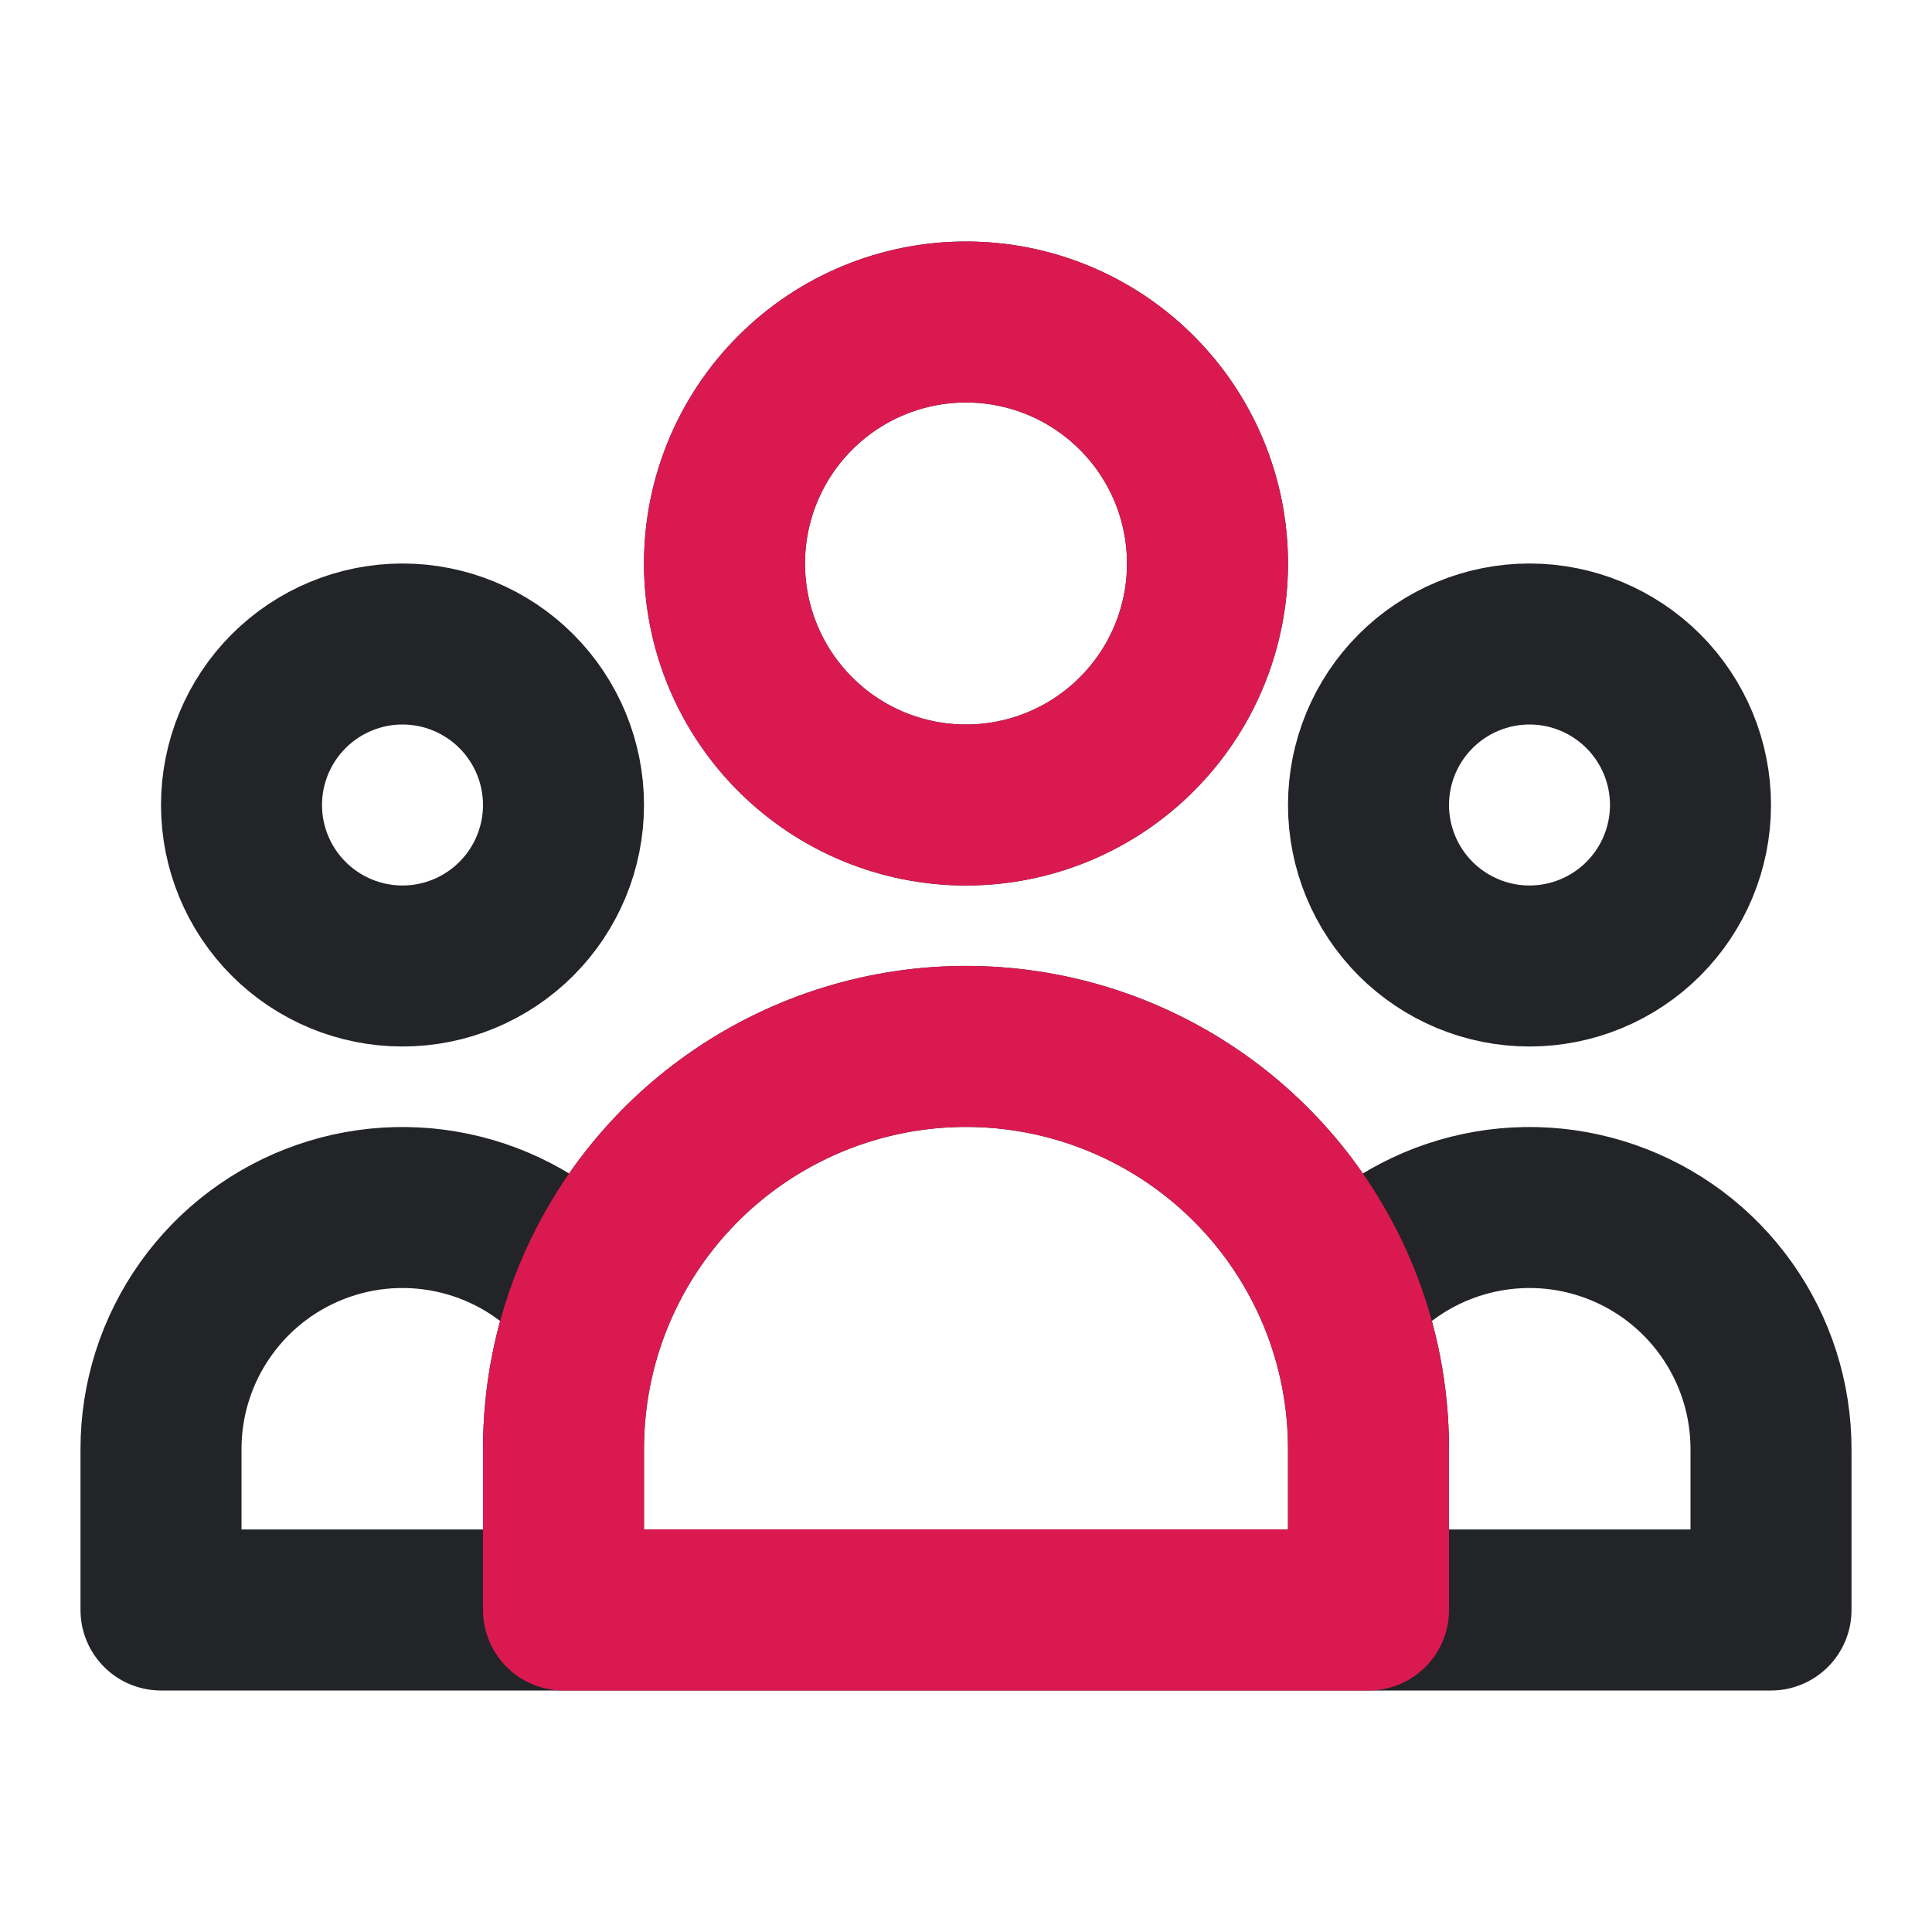
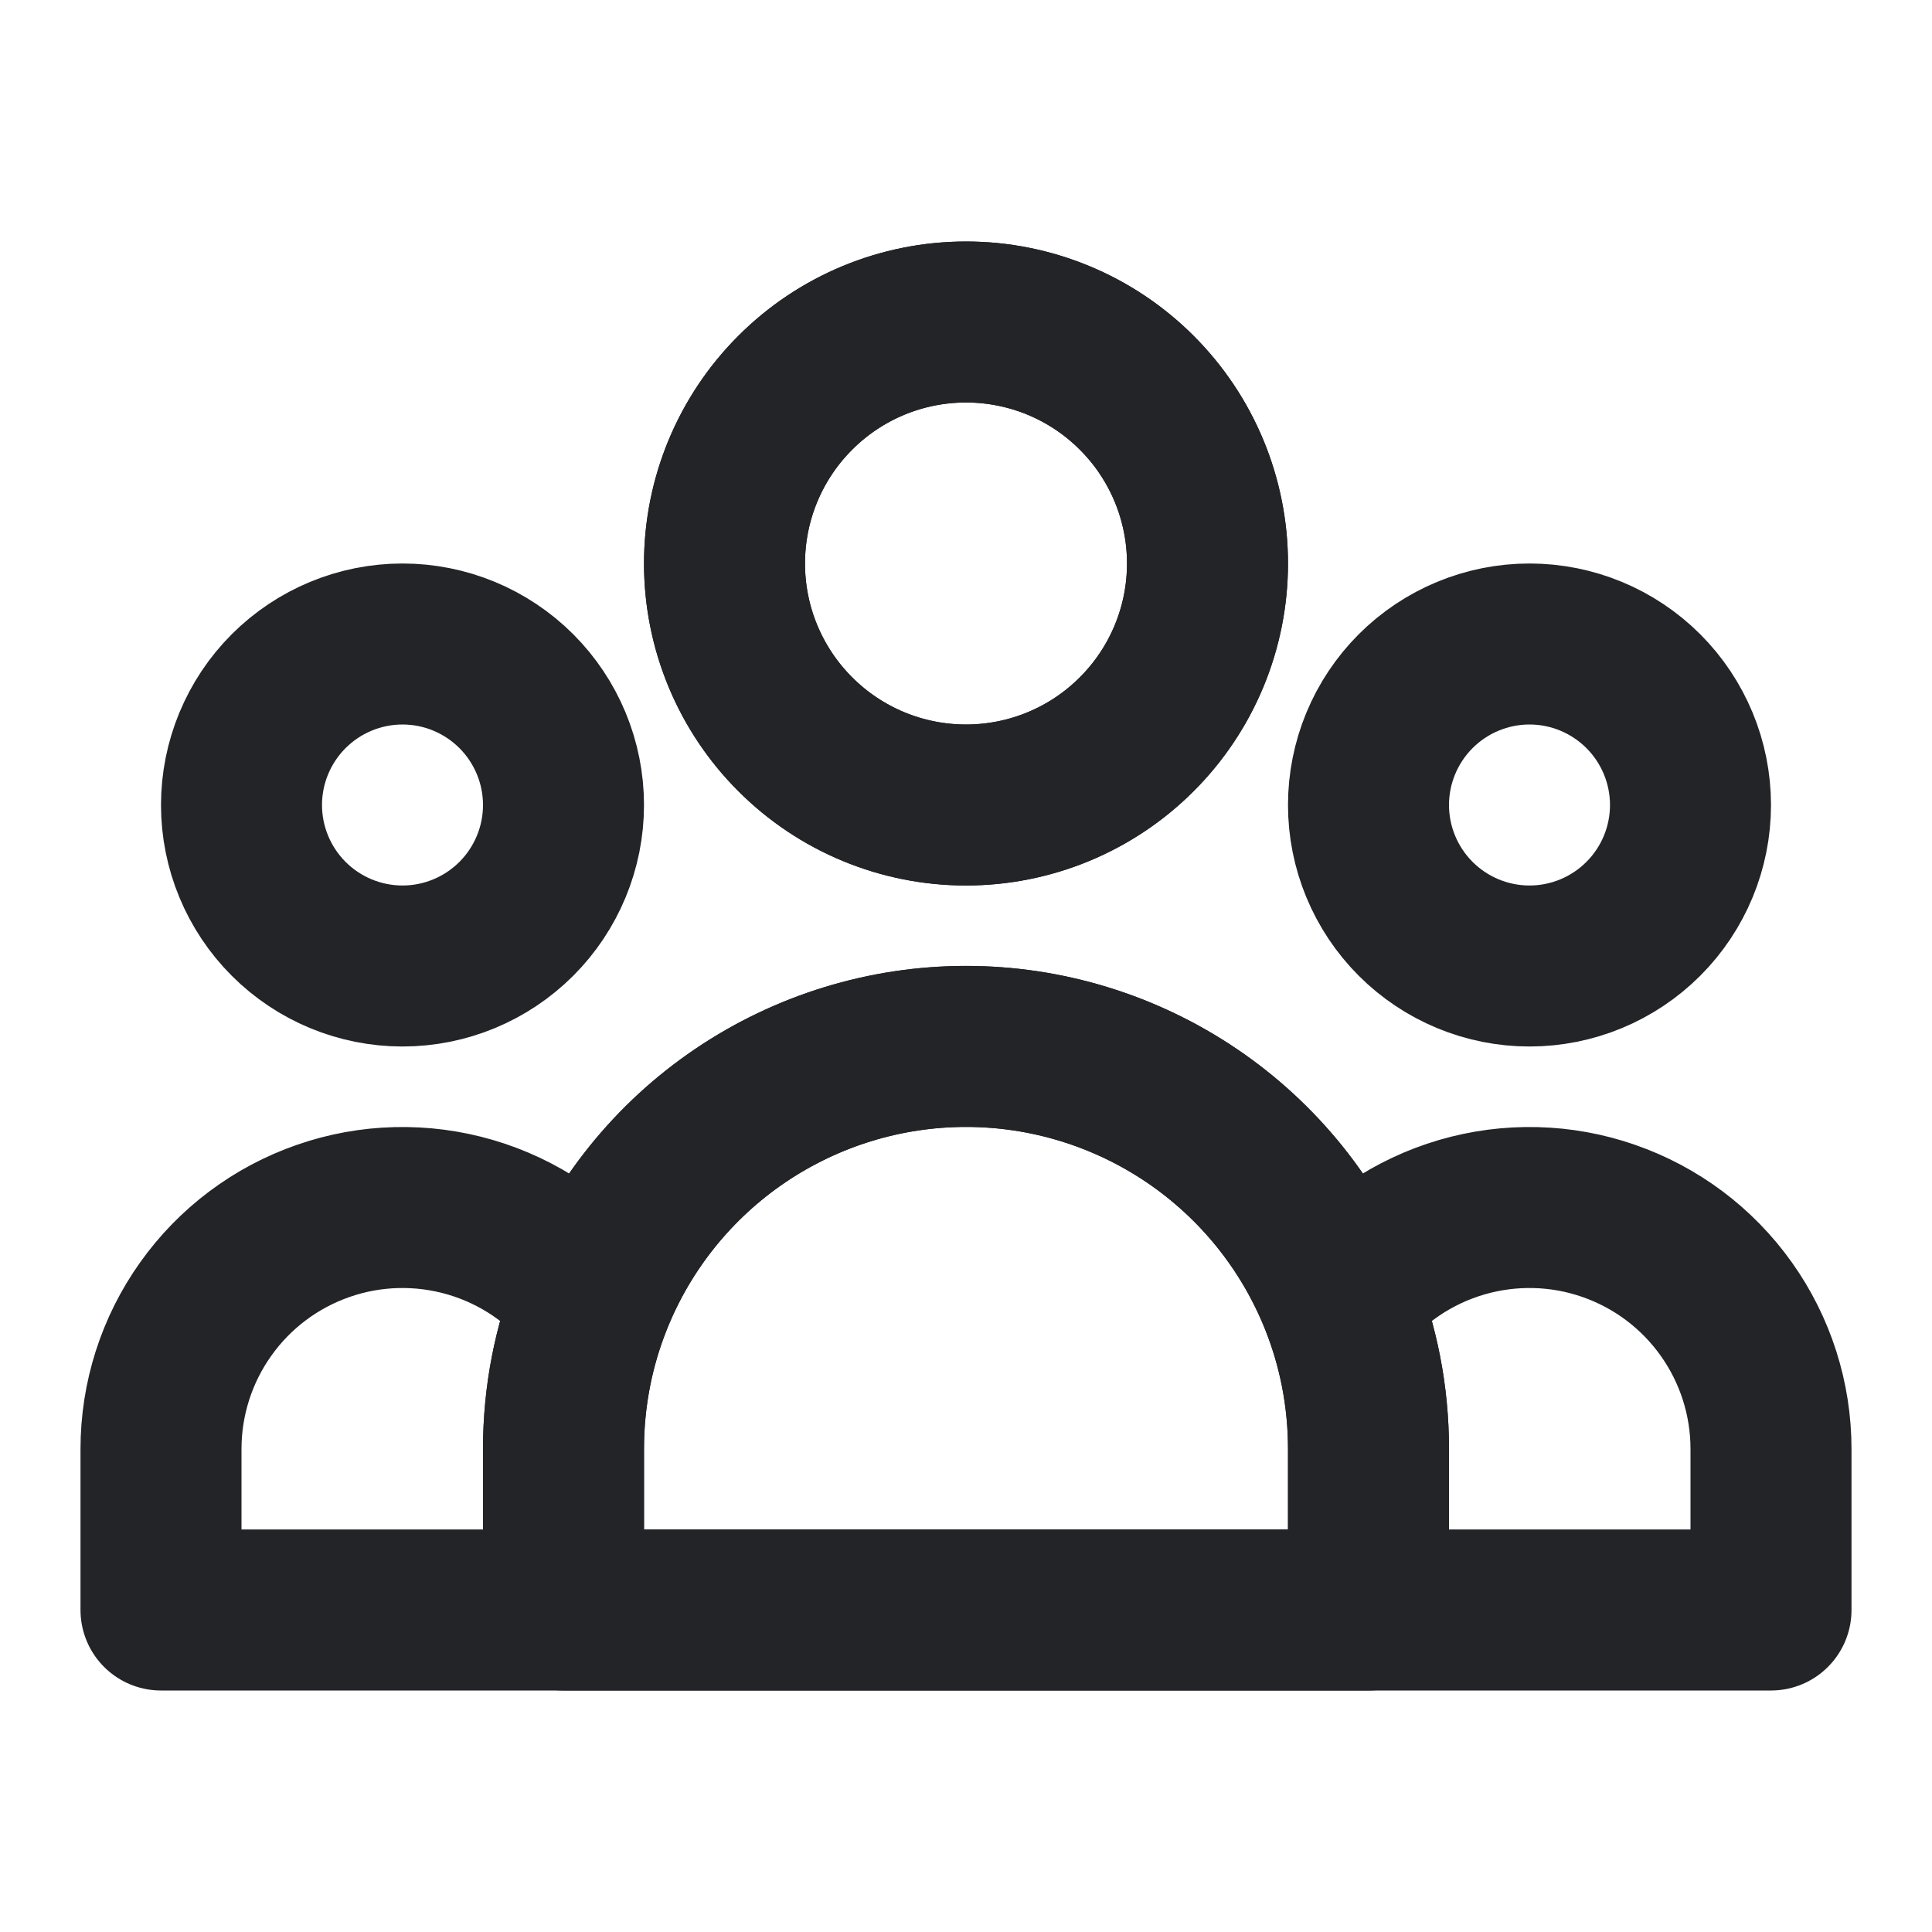
<svg xmlns="http://www.w3.org/2000/svg" width="24" height="24" viewBox="0 0 24 24" fill="none">
  <path d="M17 20H22V18C22 17.377 21.806 16.769 21.444 16.261C21.083 15.753 20.572 15.37 19.983 15.166C19.394 14.961 18.756 14.946 18.157 15.121C17.559 15.296 17.03 15.653 16.644 16.143M17 20H7M17 20V18C17 17.344 16.874 16.717 16.644 16.143M16.644 16.143C16.273 15.215 15.632 14.419 14.804 13.859C13.976 13.299 13 12.999 12 12.999C11 12.999 10.024 13.299 9.196 13.859C8.368 14.419 7.727 15.215 7.356 16.143M7 20H2V18C2 17.377 2.194 16.769 2.556 16.261C2.917 15.753 3.428 15.37 4.017 15.166C4.606 14.961 5.244 14.946 5.843 15.121C6.441 15.296 6.97 15.653 7.356 16.143M7 20V18C7 17.344 7.126 16.717 7.356 16.143M15 7C15 7.796 14.684 8.559 14.121 9.121C13.559 9.684 12.796 10 12 10C11.204 10 10.441 9.684 9.879 9.121C9.316 8.559 9 7.796 9 7C9 6.204 9.316 5.441 9.879 4.879C10.441 4.316 11.204 4 12 4C12.796 4 13.559 4.316 14.121 4.879C14.684 5.441 15 6.204 15 7ZM21 10C21 10.53 20.789 11.039 20.414 11.414C20.039 11.789 19.53 12 19 12C18.47 12 17.961 11.789 17.586 11.414C17.211 11.039 17 10.53 17 10C17 9.47 17.211 8.961 17.586 8.586C17.961 8.211 18.47 8 19 8C19.53 8 20.039 8.211 20.414 8.586C20.789 8.961 21 9.47 21 10ZM7 10C7 10.53 6.789 11.039 6.414 11.414C6.039 11.789 5.53 12 5 12C4.47 12 3.961 11.789 3.586 11.414C3.211 11.039 3 10.53 3 10C3 9.47 3.211 8.961 3.586 8.586C3.961 8.211 4.47 8 5 8C5.53 8 6.039 8.211 6.414 8.586C6.789 8.961 7 9.47 7 10Z" stroke="#222428" stroke-width="2" stroke-linecap="round" stroke-linejoin="round" />
-   <path d="M7 20H17V18C17 17.344 16.874 16.717 16.644 16.143C16.273 15.215 15.632 14.419 14.804 13.859C13.976 13.299 13 12.999 12 12.999C11 12.999 10.024 13.299 9.196 13.859C8.368 14.419 7.727 15.215 7.356 16.143C7.126 16.717 7 17.344 7 18V20Z" stroke="#DB1951" stroke-width="2" stroke-linecap="round" stroke-linejoin="round" />
-   <path d="M14.121 9.121C14.684 8.559 15 7.796 15 7C15 6.204 14.684 5.441 14.121 4.879C13.559 4.316 12.796 4 12 4C11.204 4 10.441 4.316 9.879 4.879C9.316 5.441 9 6.204 9 7C9 7.796 9.316 8.559 9.879 9.121C10.441 9.684 11.204 10 12 10C12.796 10 13.559 9.684 14.121 9.121Z" stroke="#DB1951" stroke-width="2" stroke-linecap="round" stroke-linejoin="round" />
+   <path d="M7 20H17V18C17 17.344 16.874 16.717 16.644 16.143C16.273 15.215 15.632 14.419 14.804 13.859C13.976 13.299 13 12.999 12 12.999C11 12.999 10.024 13.299 9.196 13.859C8.368 14.419 7.727 15.215 7.356 16.143C7.126 16.717 7 17.344 7 18V20Z" stroke="#222428" stroke-width="2" stroke-linecap="round" stroke-linejoin="round" />
+   <path d="M14.121 9.121C14.684 8.559 15 7.796 15 7C15 6.204 14.684 5.441 14.121 4.879C13.559 4.316 12.796 4 12 4C11.204 4 10.441 4.316 9.879 4.879C9.316 5.441 9 6.204 9 7C9 7.796 9.316 8.559 9.879 9.121C10.441 9.684 11.204 10 12 10C12.796 10 13.559 9.684 14.121 9.121Z" stroke="#222428" stroke-width="2" stroke-linecap="round" stroke-linejoin="round" />
</svg>
